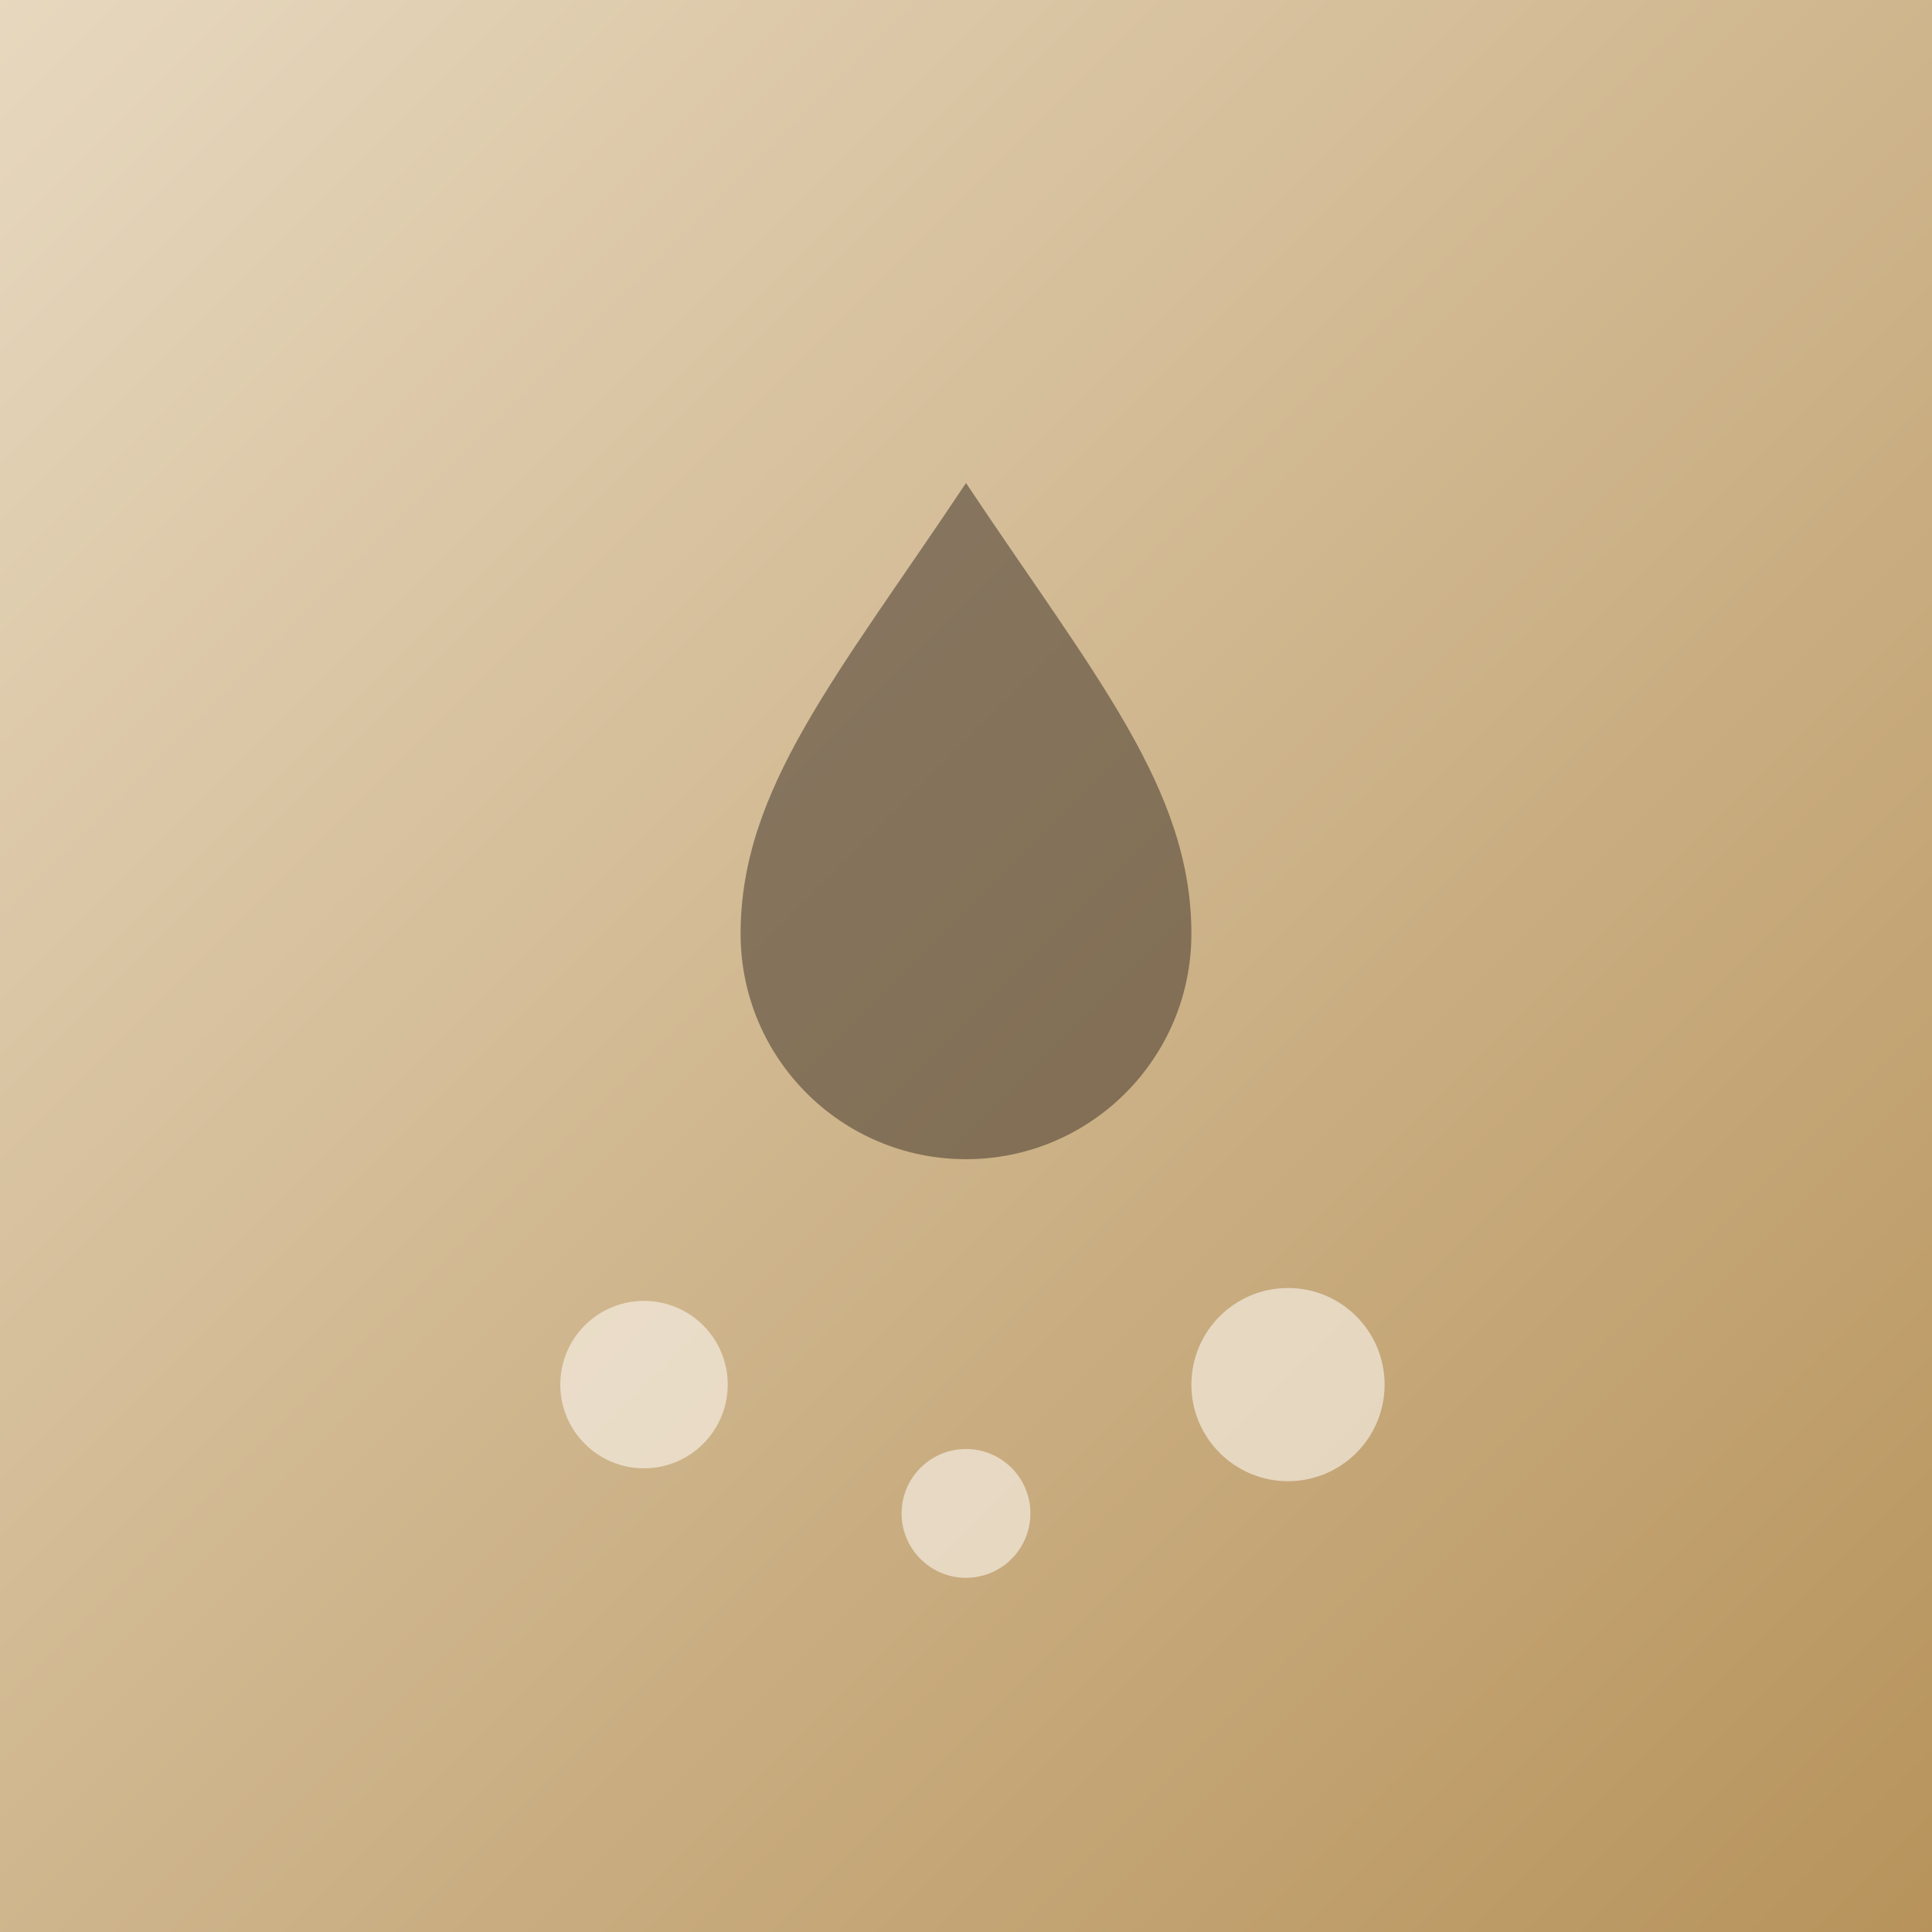
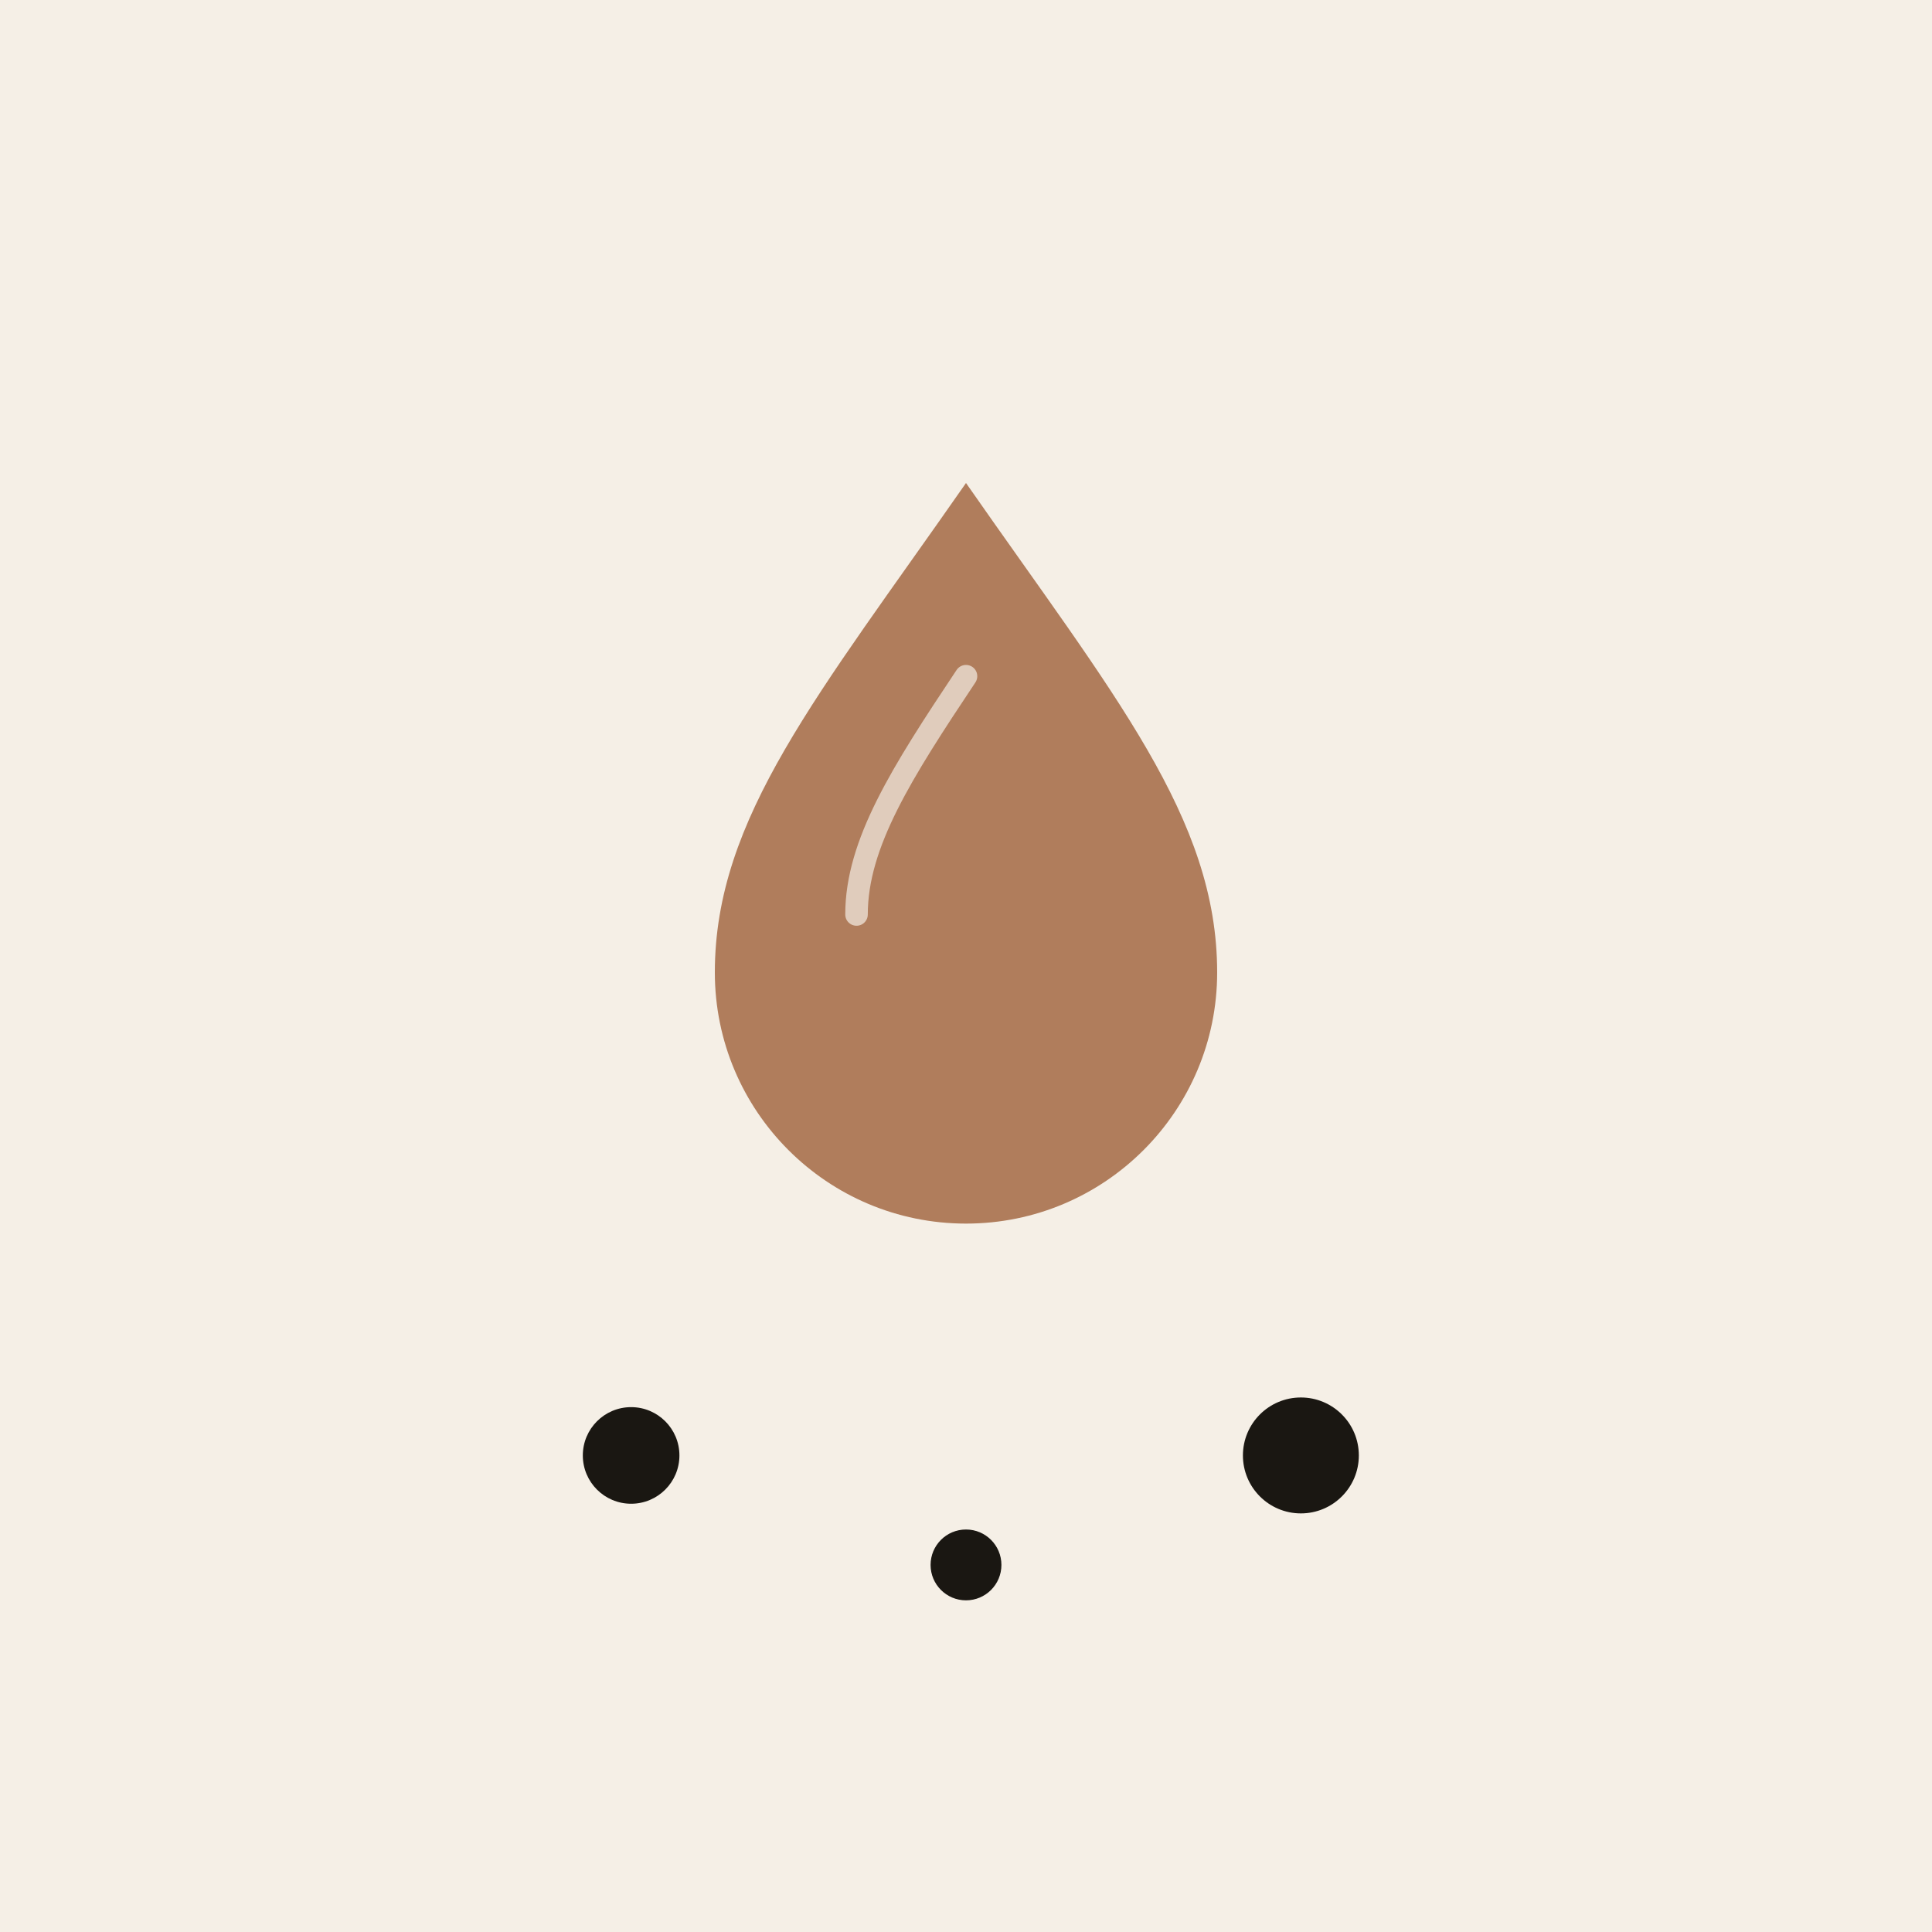
<svg xmlns="http://www.w3.org/2000/svg" viewBox="0 0 600 600" preserveAspectRatio="xMidYMid slice" role="img" aria-label="Coloration">
-   <defs>
-     <linearGradient id="a2" x1="0" y1="0" x2="1" y2="1">
-       <stop offset="0" stop-color="#e7d8bf" />
-       <stop offset="1" stop-color="#b7935b" />
-     </linearGradient>
-   </defs>
-   <rect width="600" height="600" fill="url(#a2)" />
-   <g fill="#45392f" fill-opacity="0.55">
-     <path d="M300 150 c40 60 70 95 70 140 a70 70 0 0 1-140 0 c0-45 30-80 70-140Z" />
-   </g>
-   <g fill="#fbf7f0" fill-opacity="0.6">
-     <circle cx="200" cy="430" r="26" />
-     <circle cx="300" cy="470" r="20" />
-     <circle cx="400" cy="430" r="30" />
+   <rect width="600" height="600" fill="#f5efe6" />
+   <path d="M300 150 c46 66 78 104 78 152 a78 78 0 0 1-156 0 c0-48 32-86 78-152Z" fill="#b07d5c" />
+   <path d="M300 210 c-20 30 -34 52 -34 74" fill="none" stroke="#f5efe6" stroke-opacity="0.7" stroke-width="7" stroke-linecap="round" />
+   <g fill="#1a1712">
+     <circle cx="196" cy="452" r="15" />
+     <circle cx="300" cy="486" r="11" />
+     <circle cx="404" cy="452" r="18" />
  </g>
</svg>
